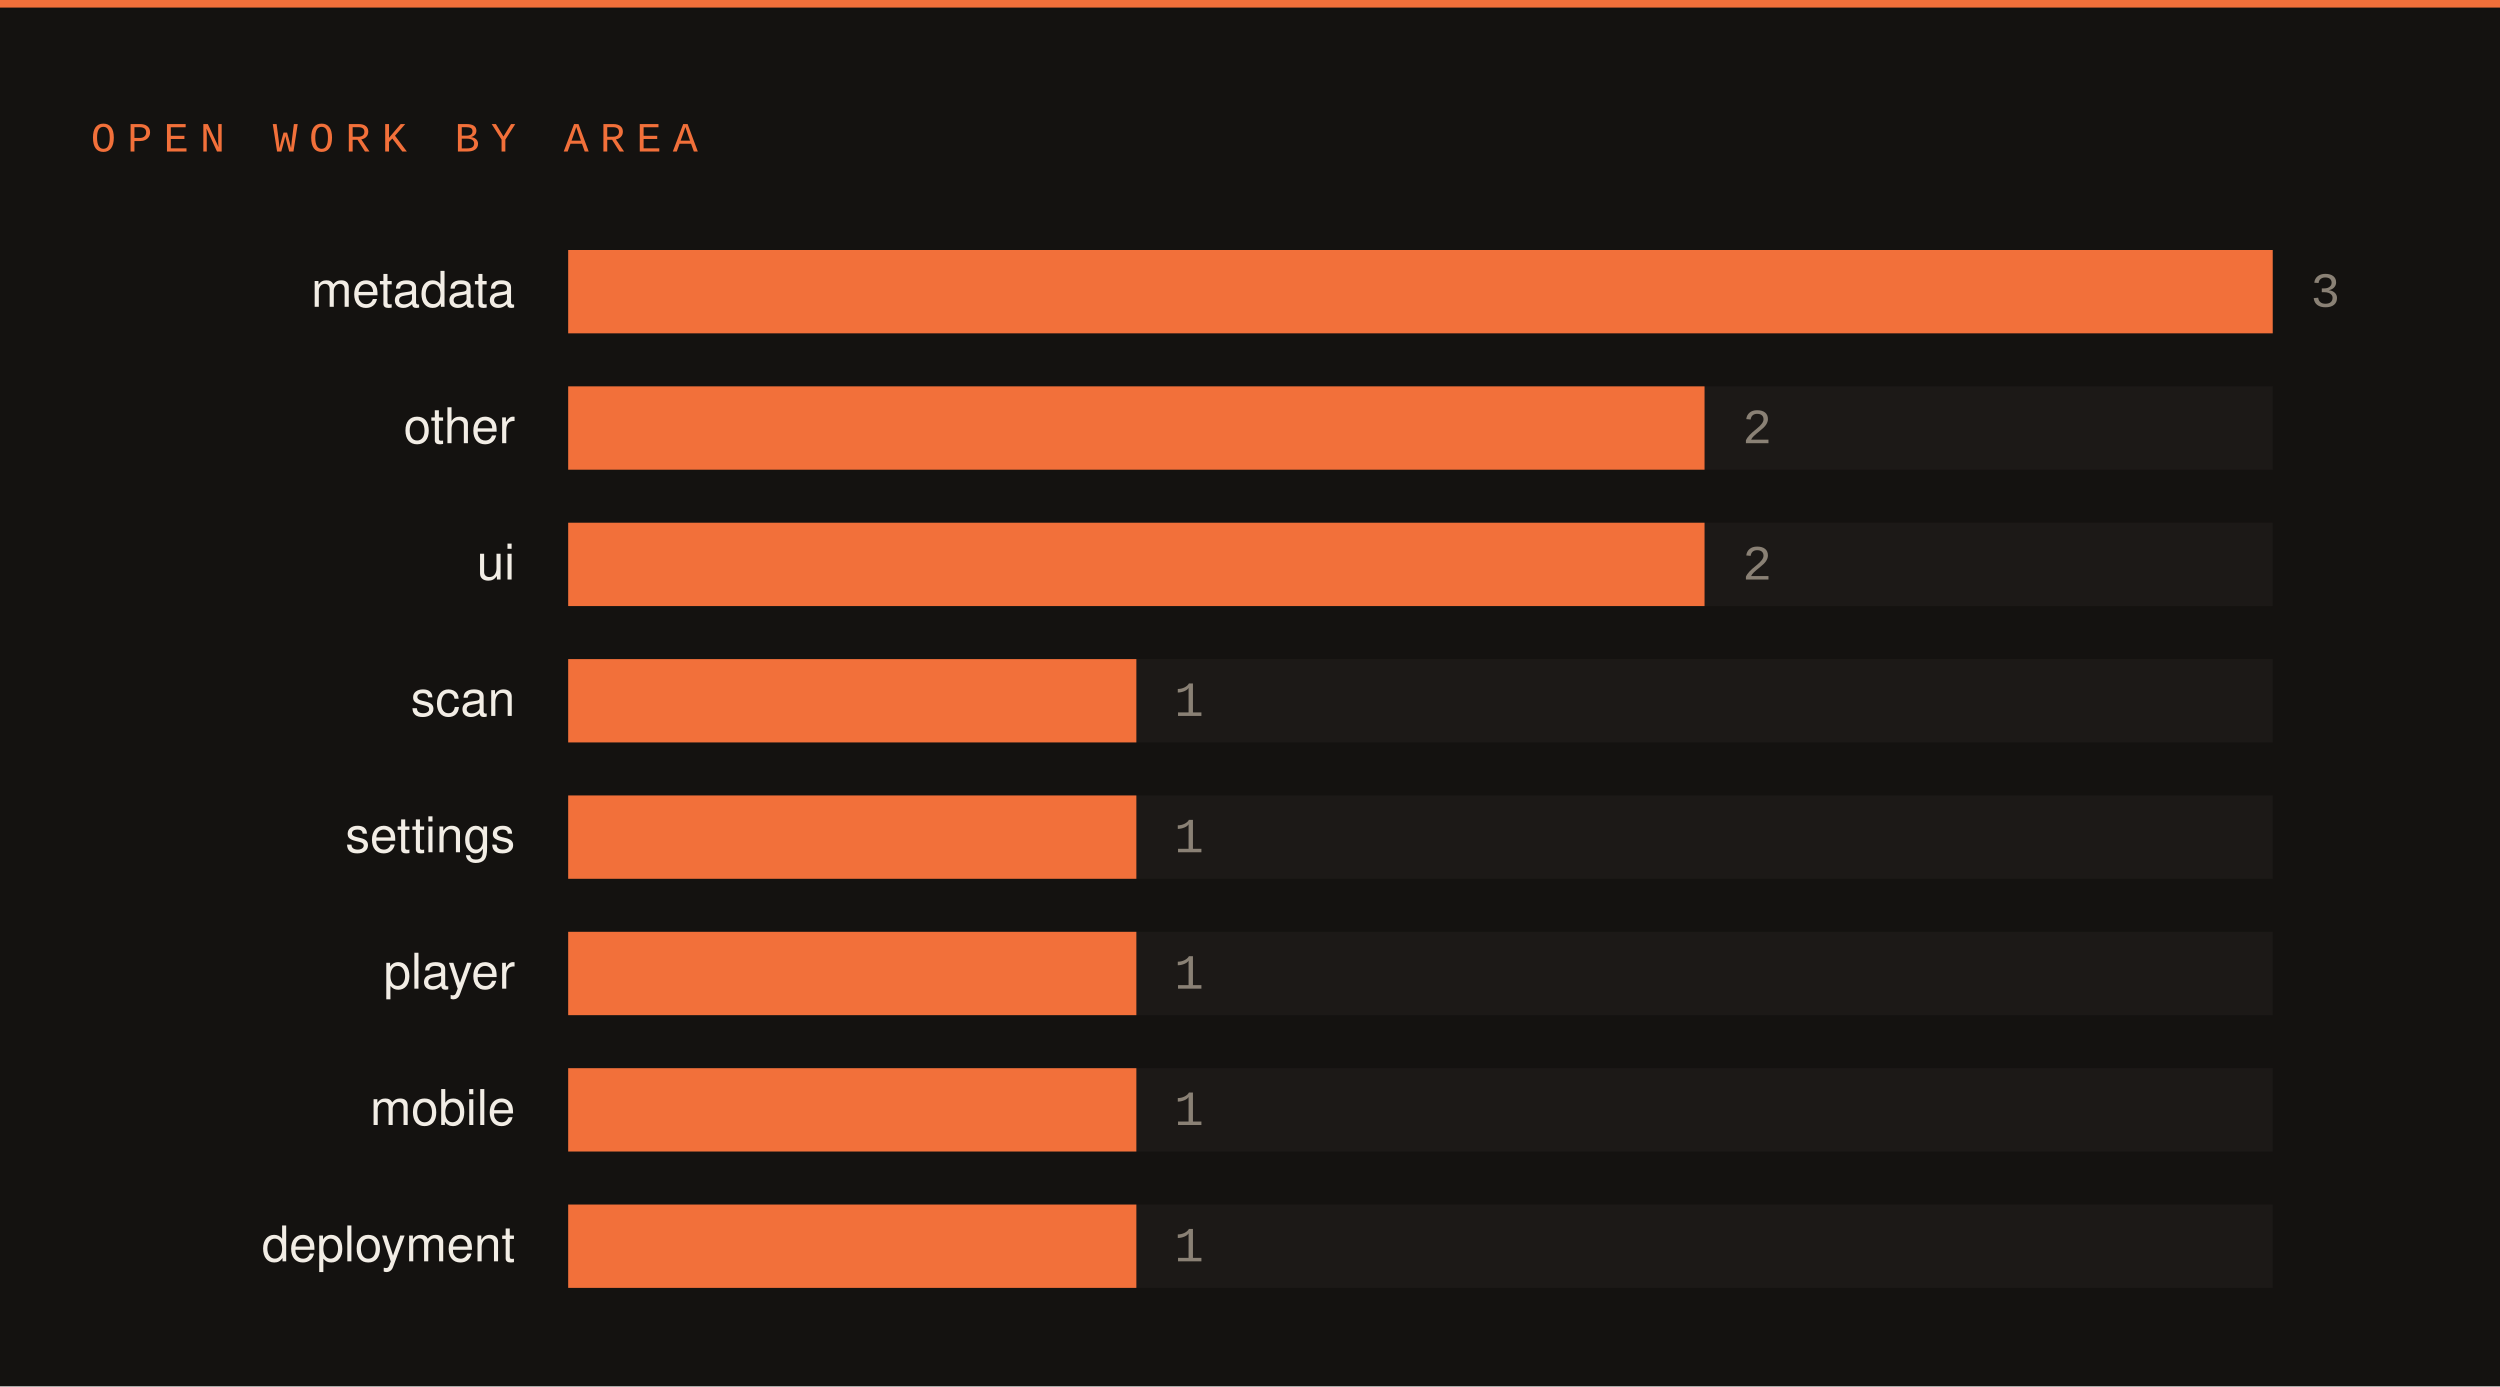
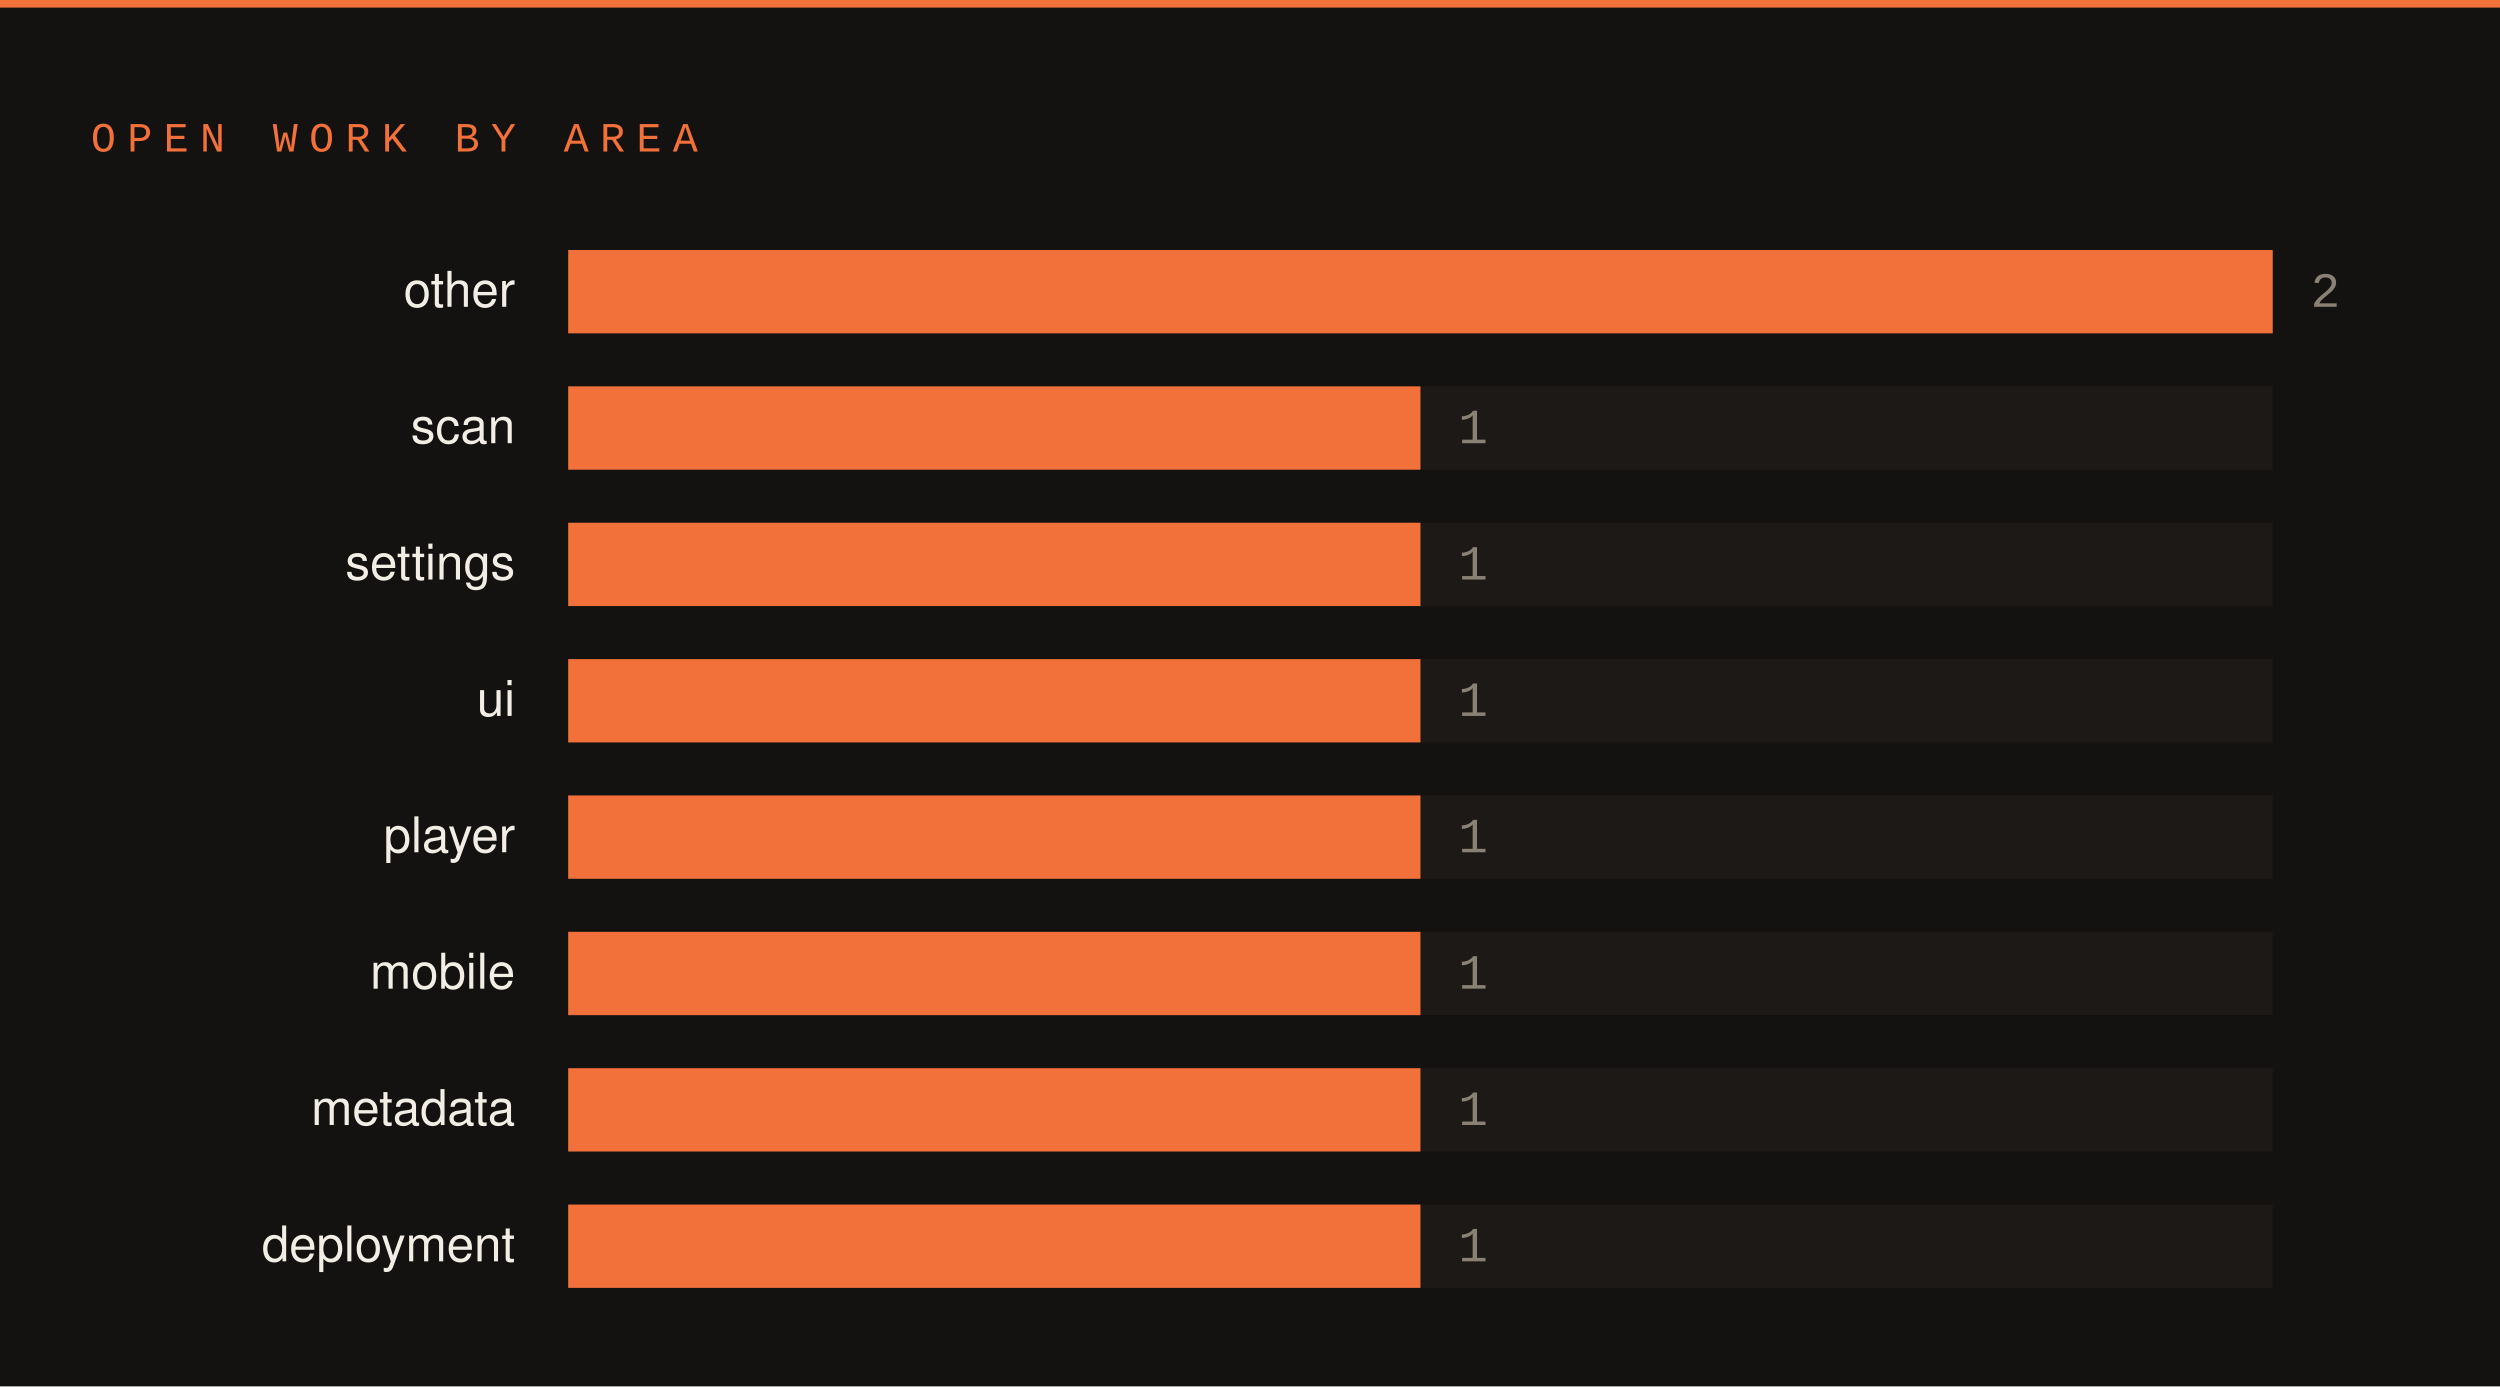
<svg xmlns="http://www.w3.org/2000/svg" width="660" height="366" viewBox="0 0 660 366">
  <rect width="660" height="366" fill="#141210" />
  <rect x="0" y="0" width="660" height="2" fill="#f2703a" />
  <text x="24" y="40" font-family="SFMono-Regular,Consolas,Liberation Mono,monospace" font-size="11" letter-spacing="3" fill="#f2703a">OPEN WORK BY AREA</text>
-   <text x="136" y="81" font-family="-apple-system,Segoe UI,Helvetica,Arial,sans-serif" font-size="13" fill="#f2ede5" text-anchor="end">metadata</text>
+   <text x="136" y="81" font-family="-apple-system,Segoe UI,Helvetica,Arial,sans-serif" font-size="13" fill="#f2ede5" text-anchor="end">other</text>
  <rect x="150" y="66" width="450" height="22" fill="#1c1917" />
  <rect x="150" y="66" width="450" height="22" fill="#f2703a" />
-   <text x="610" y="81" font-family="SFMono-Regular,Consolas,Liberation Mono,monospace" font-size="13" fill="#8a8175">3</text>
-   <text x="136" y="117" font-family="-apple-system,Segoe UI,Helvetica,Arial,sans-serif" font-size="13" fill="#f2ede5" text-anchor="end">other</text>
+   <text x="610" y="81" font-family="SFMono-Regular,Consolas,Liberation Mono,monospace" font-size="13" fill="#8a8175">2</text>
+   <text x="136" y="117" font-family="-apple-system,Segoe UI,Helvetica,Arial,sans-serif" font-size="13" fill="#f2ede5" text-anchor="end">scan</text>
  <rect x="150" y="102" width="450" height="22" fill="#1c1917" />
-   <rect x="150" y="102" width="300" height="22" fill="#f2703a" />
-   <text x="460" y="117" font-family="SFMono-Regular,Consolas,Liberation Mono,monospace" font-size="13" fill="#8a8175">2</text>
-   <text x="136" y="153" font-family="-apple-system,Segoe UI,Helvetica,Arial,sans-serif" font-size="13" fill="#f2ede5" text-anchor="end">ui</text>
+   <rect x="150" y="102" width="225" height="22" fill="#f2703a" />
+   <text x="385" y="117" font-family="SFMono-Regular,Consolas,Liberation Mono,monospace" font-size="13" fill="#8a8175">1</text>
+   <text x="136" y="153" font-family="-apple-system,Segoe UI,Helvetica,Arial,sans-serif" font-size="13" fill="#f2ede5" text-anchor="end">settings</text>
  <rect x="150" y="138" width="450" height="22" fill="#1c1917" />
-   <rect x="150" y="138" width="300" height="22" fill="#f2703a" />
-   <text x="460" y="153" font-family="SFMono-Regular,Consolas,Liberation Mono,monospace" font-size="13" fill="#8a8175">2</text>
-   <text x="136" y="189" font-family="-apple-system,Segoe UI,Helvetica,Arial,sans-serif" font-size="13" fill="#f2ede5" text-anchor="end">scan</text>
+   <rect x="150" y="138" width="225" height="22" fill="#f2703a" />
+   <text x="385" y="153" font-family="SFMono-Regular,Consolas,Liberation Mono,monospace" font-size="13" fill="#8a8175">1</text>
+   <text x="136" y="189" font-family="-apple-system,Segoe UI,Helvetica,Arial,sans-serif" font-size="13" fill="#f2ede5" text-anchor="end">ui</text>
  <rect x="150" y="174" width="450" height="22" fill="#1c1917" />
-   <rect x="150" y="174" width="150" height="22" fill="#f2703a" />
-   <text x="310" y="189" font-family="SFMono-Regular,Consolas,Liberation Mono,monospace" font-size="13" fill="#8a8175">1</text>
-   <text x="136" y="225" font-family="-apple-system,Segoe UI,Helvetica,Arial,sans-serif" font-size="13" fill="#f2ede5" text-anchor="end">settings</text>
+   <rect x="150" y="174" width="225" height="22" fill="#f2703a" />
+   <text x="385" y="189" font-family="SFMono-Regular,Consolas,Liberation Mono,monospace" font-size="13" fill="#8a8175">1</text>
+   <text x="136" y="225" font-family="-apple-system,Segoe UI,Helvetica,Arial,sans-serif" font-size="13" fill="#f2ede5" text-anchor="end">player</text>
  <rect x="150" y="210" width="450" height="22" fill="#1c1917" />
-   <rect x="150" y="210" width="150" height="22" fill="#f2703a" />
-   <text x="310" y="225" font-family="SFMono-Regular,Consolas,Liberation Mono,monospace" font-size="13" fill="#8a8175">1</text>
-   <text x="136" y="261" font-family="-apple-system,Segoe UI,Helvetica,Arial,sans-serif" font-size="13" fill="#f2ede5" text-anchor="end">player</text>
+   <rect x="150" y="210" width="225" height="22" fill="#f2703a" />
+   <text x="385" y="225" font-family="SFMono-Regular,Consolas,Liberation Mono,monospace" font-size="13" fill="#8a8175">1</text>
+   <text x="136" y="261" font-family="-apple-system,Segoe UI,Helvetica,Arial,sans-serif" font-size="13" fill="#f2ede5" text-anchor="end">mobile</text>
  <rect x="150" y="246" width="450" height="22" fill="#1c1917" />
-   <rect x="150" y="246" width="150" height="22" fill="#f2703a" />
-   <text x="310" y="261" font-family="SFMono-Regular,Consolas,Liberation Mono,monospace" font-size="13" fill="#8a8175">1</text>
-   <text x="136" y="297" font-family="-apple-system,Segoe UI,Helvetica,Arial,sans-serif" font-size="13" fill="#f2ede5" text-anchor="end">mobile</text>
+   <rect x="150" y="246" width="225" height="22" fill="#f2703a" />
+   <text x="385" y="261" font-family="SFMono-Regular,Consolas,Liberation Mono,monospace" font-size="13" fill="#8a8175">1</text>
+   <text x="136" y="297" font-family="-apple-system,Segoe UI,Helvetica,Arial,sans-serif" font-size="13" fill="#f2ede5" text-anchor="end">metadata</text>
  <rect x="150" y="282" width="450" height="22" fill="#1c1917" />
-   <rect x="150" y="282" width="150" height="22" fill="#f2703a" />
-   <text x="310" y="297" font-family="SFMono-Regular,Consolas,Liberation Mono,monospace" font-size="13" fill="#8a8175">1</text>
+   <rect x="150" y="282" width="225" height="22" fill="#f2703a" />
+   <text x="385" y="297" font-family="SFMono-Regular,Consolas,Liberation Mono,monospace" font-size="13" fill="#8a8175">1</text>
  <text x="136" y="333" font-family="-apple-system,Segoe UI,Helvetica,Arial,sans-serif" font-size="13" fill="#f2ede5" text-anchor="end">deployment</text>
  <rect x="150" y="318" width="450" height="22" fill="#1c1917" />
-   <rect x="150" y="318" width="150" height="22" fill="#f2703a" />
-   <text x="310" y="333" font-family="SFMono-Regular,Consolas,Liberation Mono,monospace" font-size="13" fill="#8a8175">1</text>
+   <rect x="150" y="318" width="225" height="22" fill="#f2703a" />
+   <text x="385" y="333" font-family="SFMono-Regular,Consolas,Liberation Mono,monospace" font-size="13" fill="#8a8175">1</text>
</svg>
